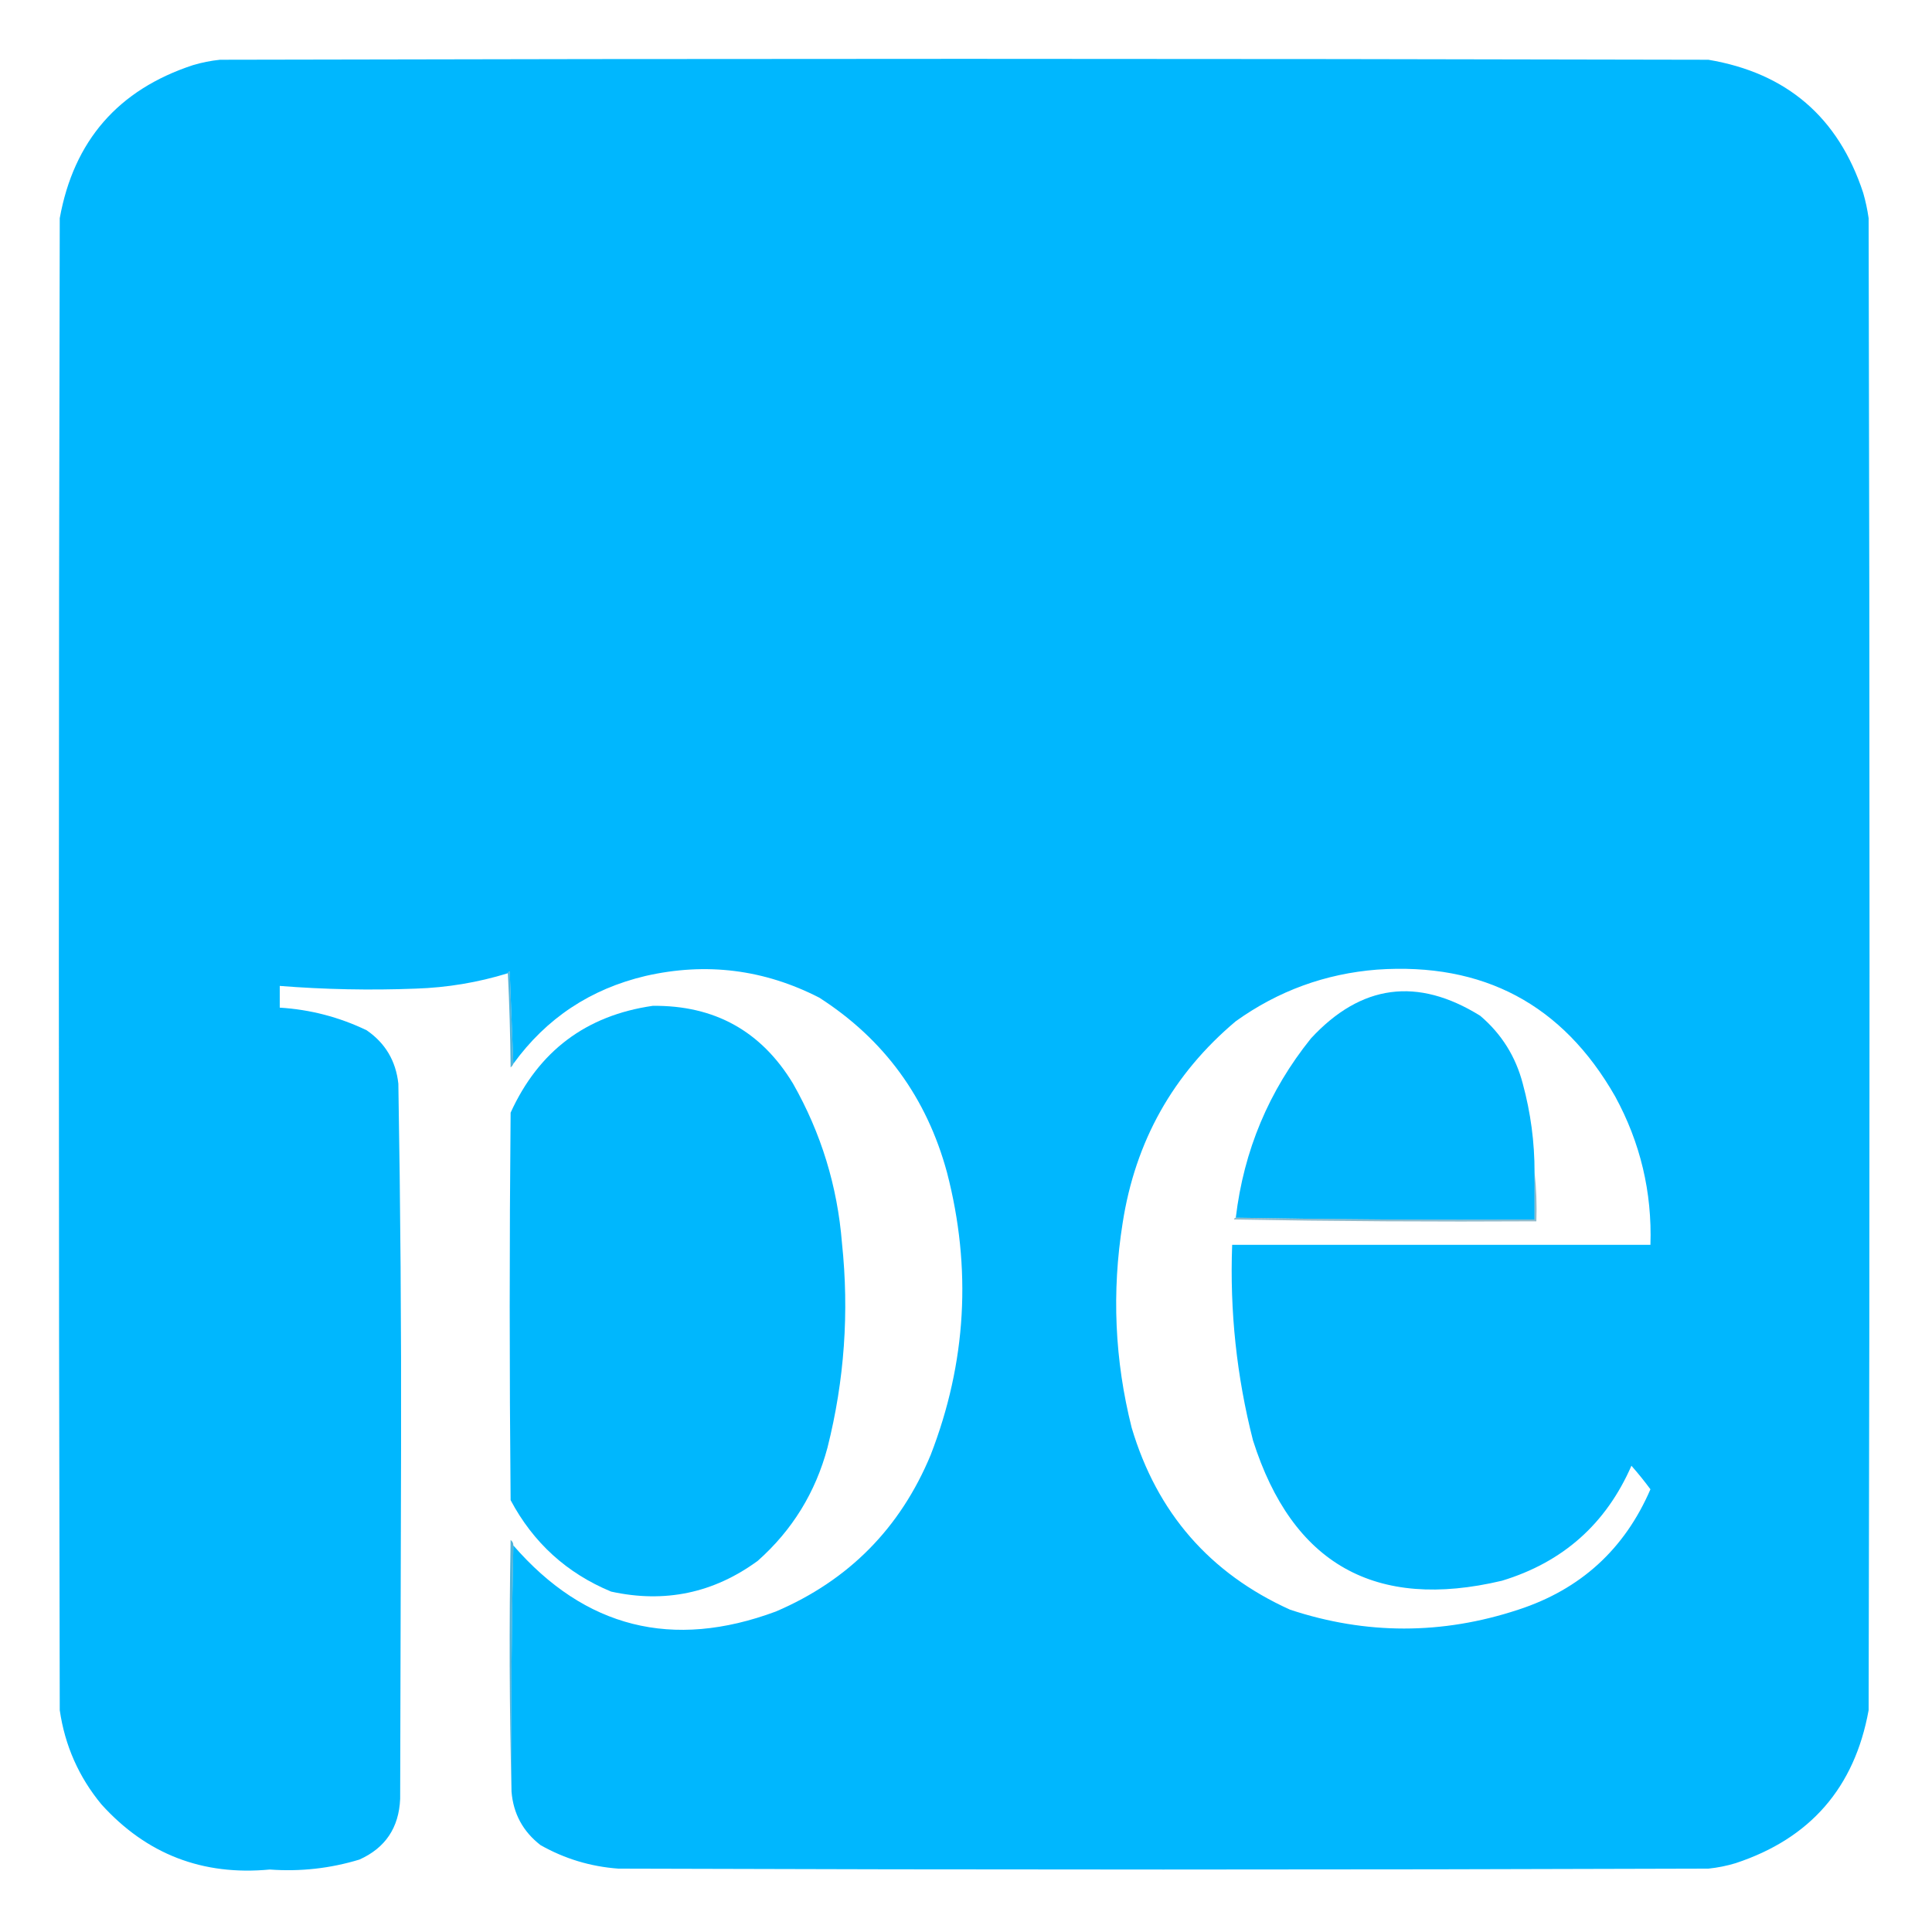
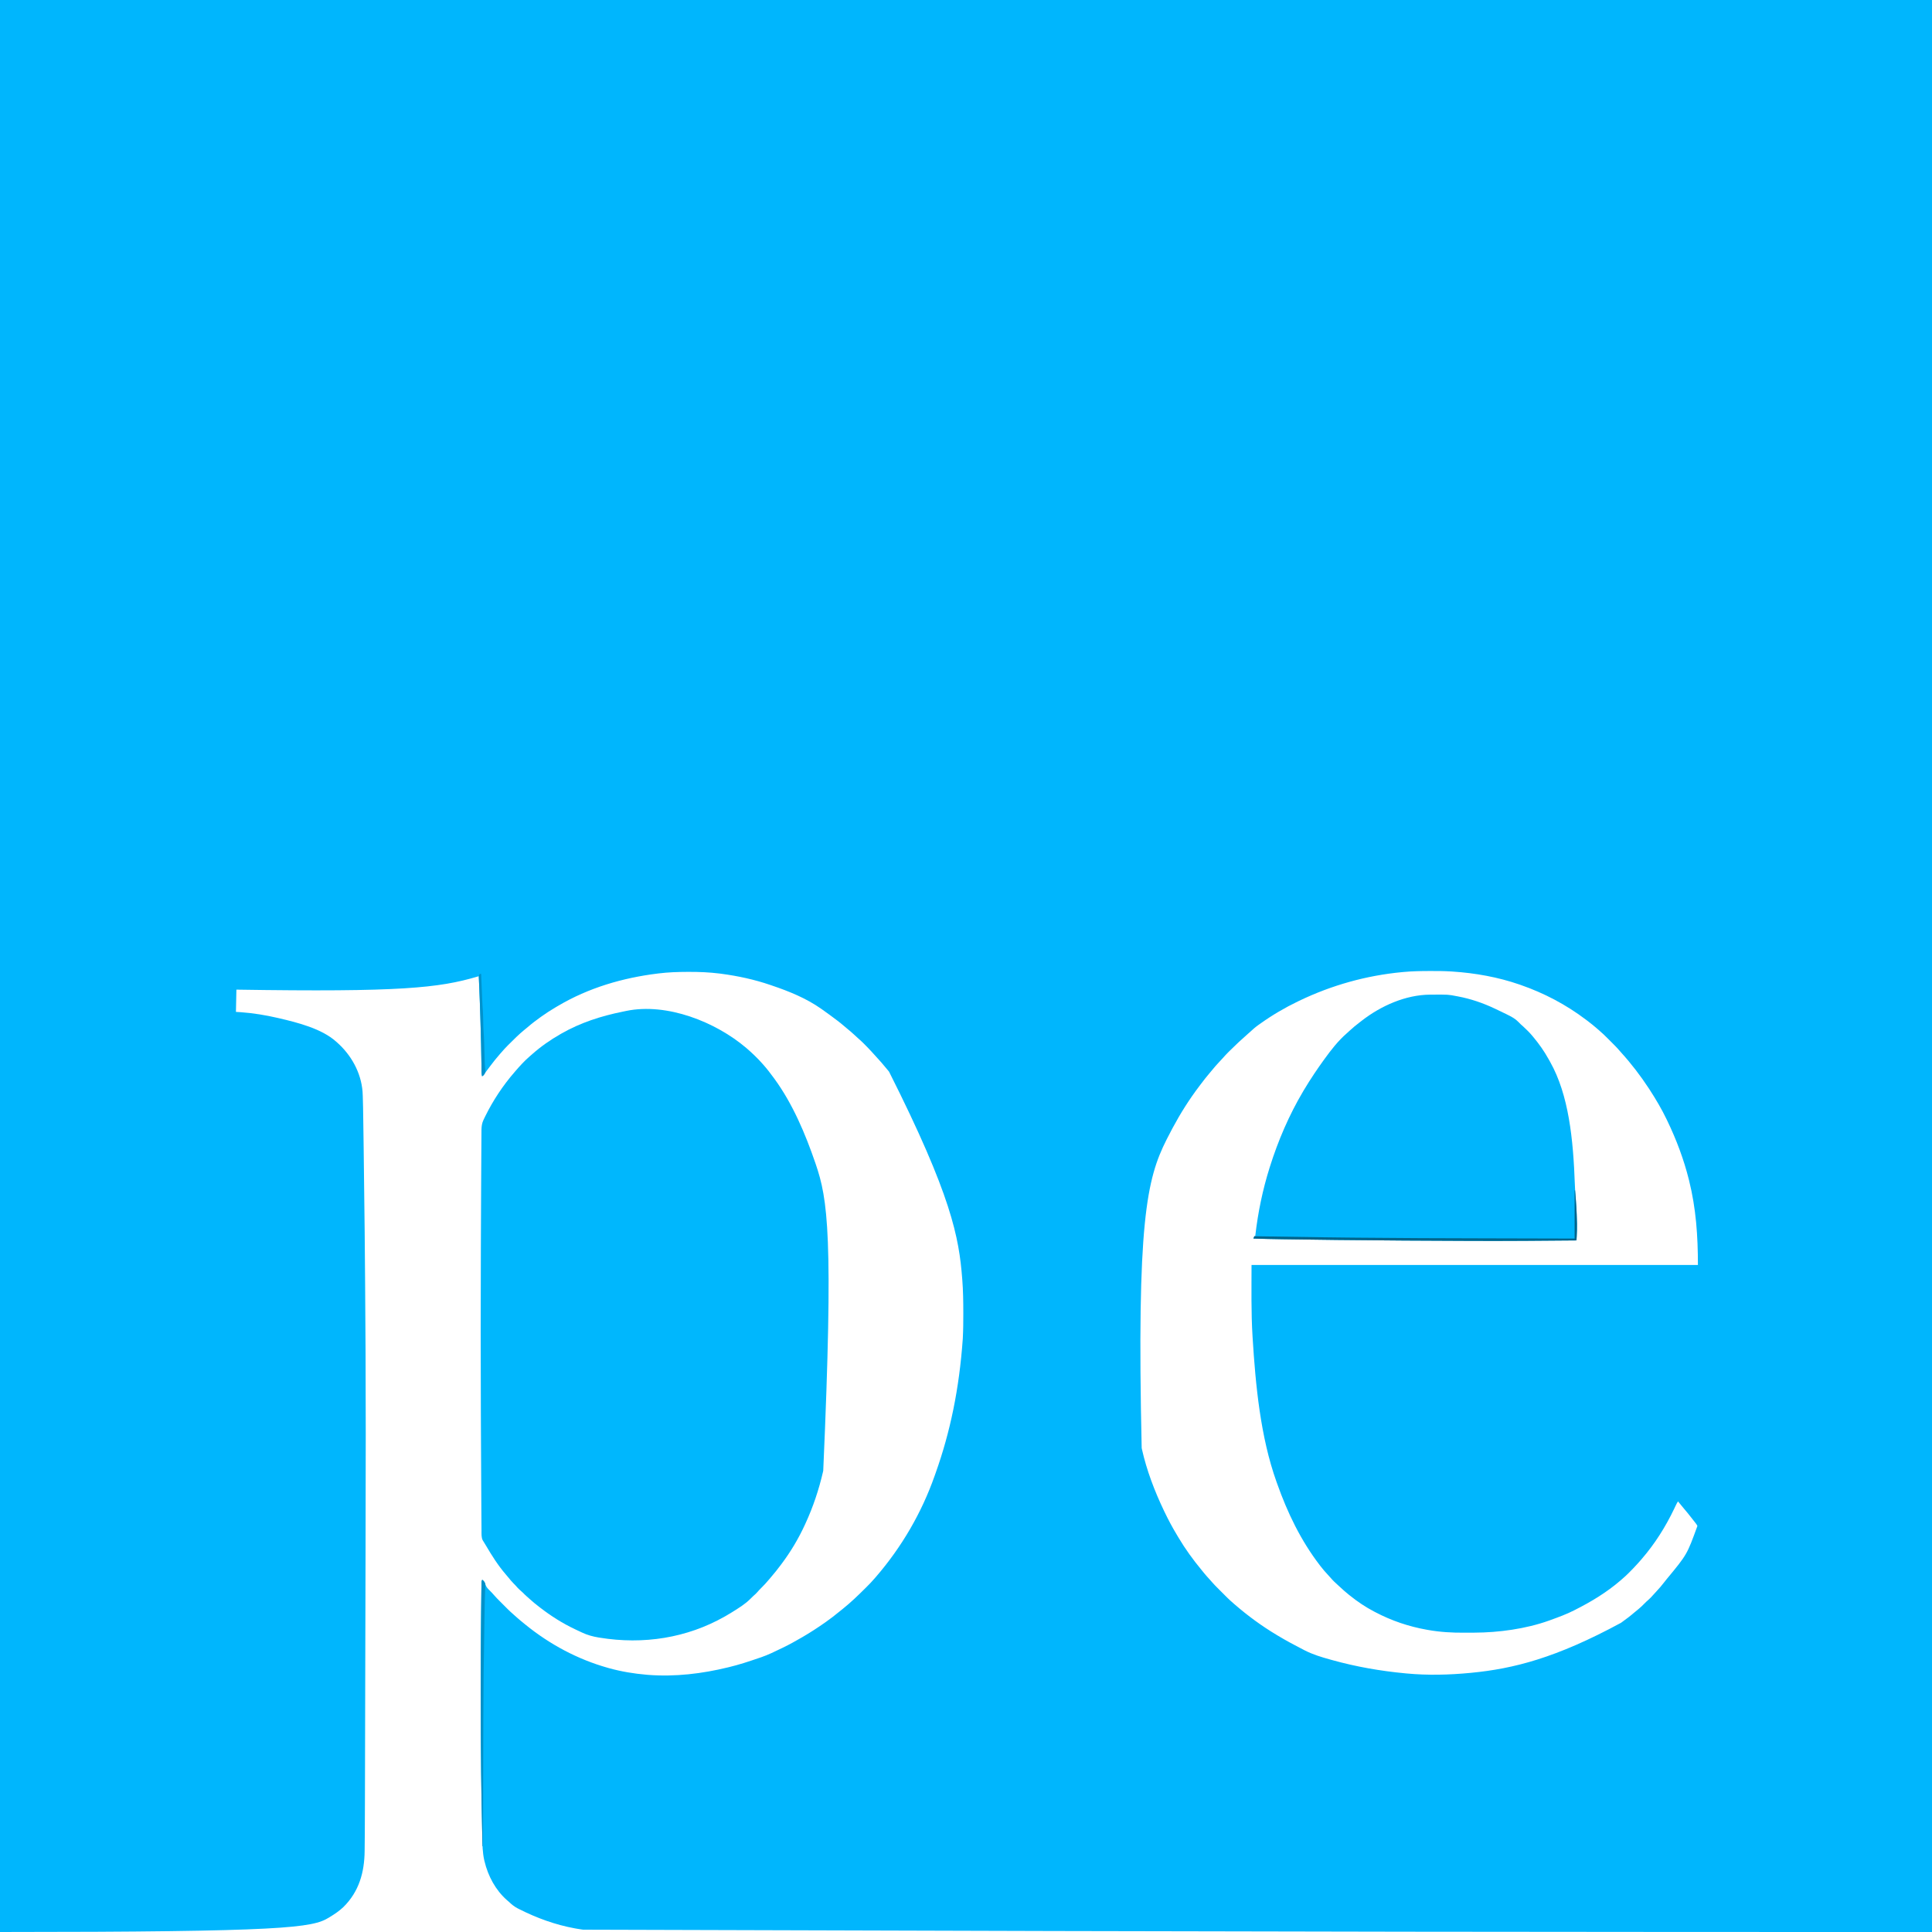
- <svg xmlns="http://www.w3.org/2000/svg" version="1.1" width="1067px" height="1067px" style="shape-rendering:geometricPrecision; text-rendering:geometricPrecision; image-rendering:optimizeQuality; fill-rule:evenodd; clip-rule:evenodd">
-   <g>
-     <path style="opacity:0.999" fill="#00b7fe" d="M 282.5,989.5 C 282.168,943.997 282.501,898.664 283.5,853.5C 323.049,899.058 371.382,911.225 428.5,890C 468.702,872.798 497.202,843.965 514,803.5C 533.761,752.503 536.761,700.503 523,647.5C 511.774,606.156 488.274,573.99 452.5,551C 422.016,535.356 390.016,531.356 356.5,539C 326.044,546.21 301.71,562.376 283.5,587.5C 282.833,570.662 282.167,553.662 281.5,536.5C 280.893,536.624 280.56,536.957 280.5,537.5C 263.928,542.607 246.928,545.44 229.5,546C 204.447,546.97 179.447,546.47 154.5,544.5C 154.5,548.5 154.5,552.5 154.5,556.5C 171.329,557.54 187.329,561.707 202.5,569C 212.806,576.102 218.639,585.936 220,598.5C 221.153,665.643 221.653,732.81 221.5,800C 221.333,864.5 221.167,929 221,993.5C 220.312,1009.41 212.812,1020.58 198.5,1027C 182.375,1031.9 165.875,1033.73 149,1032.5C 111.844,1036.01 80.844,1024.01 56,996.5C 43.51,981.384 35.843,964.051 33,944.5C 32.333,669.833 32.333,395.167 33,120.5C 40.744,77.756 65.244,49.589 106.5,36C 111.406,34.523 116.406,33.523 121.5,33C 395.5,32.333 669.5,32.333 943.5,33C 986.786,40.285 1015.29,64.785 1029,106.5C 1030.32,111.1 1031.32,115.766 1032,120.5C 1032.67,395.167 1032.67,669.833 1032,944.5C 1024.26,987.244 999.756,1015.41 958.5,1029C 953.594,1030.48 948.594,1031.48 943.5,1032C 742.833,1032.67 542.167,1032.67 341.5,1032C 326.145,1030.88 311.812,1026.55 298.5,1019C 288.834,1011.5 283.501,1001.67 282.5,989.5 Z M 760.5,535.5 C 819.199,531.427 863.032,554.76 892,605.5C 905.945,631.057 912.445,658.39 911.5,687.5C 834.5,687.5 757.5,687.5 680.5,687.5C 679.125,724.083 682.958,760.083 692,795.5C 713.704,863.776 759.537,889.609 829.5,873C 863.137,862.781 886.97,841.614 901,809.5C 904.69,813.689 908.19,818.022 911.5,822.5C 897.197,855.634 872.864,877.801 838.5,889C 796.453,902.87 754.453,902.87 712.5,889C 668.12,868.941 638.954,835.441 625,788.5C 615.608,751.207 613.941,713.54 620,675.5C 626.984,630.345 647.818,593.178 682.5,564C 705.882,547.262 731.882,537.762 760.5,535.5 Z" />
-   </g>
-   <g>
-     <path style="opacity:0.686" fill="#0092cc" d="M 280.5,537.5 C 280.56,536.957 280.893,536.624 281.5,536.5C 282.167,553.662 282.833,570.662 283.5,587.5C 283.217,588.289 282.717,588.956 282,589.5C 281.832,571.995 281.332,554.662 280.5,537.5 Z" />
-   </g>
-   <g>
-     <path style="opacity:0.999" fill="#00b6fd" d="M 847.5,647.5 C 847.5,656.167 847.5,664.833 847.5,673.5C 792.331,673.832 737.331,673.499 682.5,672.5C 686.901,635.44 700.735,602.44 724,573.5C 751.644,543.601 782.811,539.434 817.5,561C 829.249,570.989 837.083,583.489 841,598.5C 845.364,614.545 847.53,630.878 847.5,647.5 Z" />
-   </g>
-   <g>
-     <path style="opacity:0.999" fill="#00b7fd" d="M 360.5,555.5 C 394.623,555.14 420.456,569.473 438,598.5C 453.491,625.787 462.491,655.12 465,686.5C 469.035,724.669 466.368,762.335 457,799.5C 450.374,824.27 437.541,845.104 418.5,862C 394.139,879.837 367.139,885.504 337.5,879C 313,868.837 294.5,852.003 282,828.5C 281.333,757.167 281.333,685.833 282,614.5C 297.507,580.474 323.674,560.808 360.5,555.5 Z" />
-   </g>
-   <g>
-     <path style="opacity:0.439" fill="#00648b" d="M 847.5,647.5 C 848.493,656.318 848.827,665.318 848.5,674.5C 792.829,674.833 737.163,674.5 681.5,673.5C 681.624,672.893 681.957,672.56 682.5,672.5C 737.331,673.499 792.331,673.832 847.5,673.5C 847.5,664.833 847.5,656.167 847.5,647.5 Z" />
-   </g>
-   <g>
-     <path style="opacity:0.686" fill="#0090c8" d="M 283.5,853.5 C 282.501,898.664 282.168,943.997 282.5,989.5C 281.335,943.335 281.168,897.002 282,850.5C 283.039,851.244 283.539,852.244 283.5,853.5 Z" />
-   </g>
+ <svg xmlns="http://www.w3.org/2000/svg" version="1.1" width="4168" height="4168">
+   <path d="M0 0 C1375.44 0 2750.88 0 4168 0 C4168 1375.44 4168 2750.88 4168 4168 C3486.88 4168 2805.76 4168 1258 4163 C1256.504 4162.788 1255.008 4162.577 1253.512 4162.367 C1250.183 4161.885 1246.875 4161.34 1243.562 4160.75 C1241.771 4160.432 1241.771 4160.432 1239.944 4160.108 C1198.011 4152.415 1158.224 4137.94 1120.25 4118.75 C1119.161 4118.208 1118.073 4117.666 1116.951 4117.108 C1109.626 4113.3 1103.928 4108.708 1098 4103 C1096.612 4101.783 1095.217 4100.573 1093.812 4099.375 C1068.968 4077.55 1052.759 4047.073 1045.188 4015.125 C1044.993 4014.326 1044.798 4013.526 1044.597 4012.703 C1041.006 3996.449 1040.692 3979.47 1040.402 3962.891 C1040.364 3961.016 1040.324 3959.142 1040.285 3957.267 C1040.181 3952.293 1040.087 3947.32 1039.995 3942.346 C1039.917 3938.146 1039.833 3933.947 1039.749 3929.747 C1039.522 3918.314 1039.308 3906.881 1039.1 3895.448 C1039.013 3890.696 1038.923 3885.945 1038.832 3881.193 C1038.475 3862.463 1038.211 3843.732 1038 3825 C1037.989 3824.049 1037.979 3823.097 1037.968 3822.117 C1036.712 3709.877 1036.682 3597.66 1037.899 3485.42 C1037.974 3478.491 1038.045 3471.562 1038.113 3464.633 C1038.193 3456.609 1038.284 3448.584 1038.386 3440.56 C1038.421 3437.807 1038.452 3435.053 1038.479 3432.299 C1038.517 3428.666 1038.567 3425.032 1038.621 3421.398 C1038.629 3420.364 1038.638 3419.33 1038.646 3418.264 C1038.663 3417.336 1038.68 3416.407 1038.697 3415.451 C1038.707 3414.656 1038.718 3413.86 1038.728 3413.041 C1039 3411 1039 3411 1041 3408 C1044.172 3411.343 1046.095 3413.768 1047.246 3418.25 C1048.923 3423.537 1051.86 3426.718 1055.75 3430.562 C1056.954 3431.792 1058.158 3433.022 1059.359 3434.254 C1059.93 3434.832 1060.5 3435.411 1061.088 3436.007 C1062.886 3437.881 1064.588 3439.805 1066.279 3441.777 C1069.766 3445.781 1073.424 3449.569 1077.184 3453.316 C1077.843 3453.977 1078.502 3454.637 1079.181 3455.317 C1080.564 3456.7 1081.948 3458.083 1083.333 3459.464 C1085.432 3461.557 1087.526 3463.656 1089.619 3465.756 C1090.974 3467.11 1092.328 3468.463 1093.684 3469.816 C1094.298 3470.433 1094.913 3471.05 1095.547 3471.686 C1099.324 3475.443 1103.221 3479.013 1107.255 3482.493 C1109.478 3484.413 1111.644 3486.393 1113.812 3488.375 C1119.062 3493.106 1124.496 3497.57 1130 3502 C1131.133 3502.925 1132.266 3503.851 1133.398 3504.777 C1185.676 3547.326 1246.096 3579.711 1311 3598 C1312.511 3598.426 1312.511 3598.426 1314.052 3598.861 C1340.44 3606.166 1367.735 3610.694 1395 3613 C1396.085 3613.094 1397.171 3613.189 1398.289 3613.286 C1456.377 3617.771 1514.598 3610.796 1571 3597 C1571.976 3596.763 1571.976 3596.763 1572.972 3596.522 C1594.106 3591.393 1614.641 3584.739 1635.174 3577.629 C1637.595 3576.795 1640.022 3575.983 1642.449 3575.168 C1657.463 3570.01 1671.717 3562.877 1686 3556 C1686.967 3555.537 1687.934 3555.073 1688.93 3554.596 C1702.628 3548 1715.861 3540.643 1729 3533 C1730.511 3532.124 1730.511 3532.124 1732.052 3531.23 C1748.184 3521.835 1763.714 3511.712 1779 3501 C1779.852 3500.404 1780.705 3499.808 1781.583 3499.194 C1791.838 3491.995 1801.663 3484.379 1811.312 3476.388 C1813.536 3474.559 1815.798 3472.779 1818.062 3471 C1835.392 3457.148 1851.309 3441.775 1867 3426.125 C1867.591 3425.537 1868.181 3424.949 1868.79 3424.343 C1875.081 3418.074 1881.275 3411.799 1887 3405 C1887.949 3403.905 1888.9 3402.811 1889.852 3401.719 C1945.096 3337.752 1988.283 3263.73 2016.305 3183.973 C2017.009 3181.975 2017.72 3179.98 2018.432 3177.985 C2050.189 3088.953 2069.399 2995.754 2077 2889 C2077.041 2888.252 2077.083 2887.505 2077.125 2886.734 C2078.08 2869.16 2078.202 2851.595 2078.188 2834 C2078.187 2833.275 2078.187 2832.55 2078.187 2831.803 C2078.176 2808.152 2077.851 2784.589 2076 2761 C2075.937 2760.18 2075.874 2759.36 2075.809 2758.516 C2068.893 2669.373 2052.774 2579.647 1918 2312 C1917.254 2311.071 1916.507 2310.141 1915.738 2309.184 C1906.358 2297.614 1896.594 2286.43 1886.431 2275.544 C1884.199 2273.136 1882.011 2270.688 1879.812 2268.25 C1875.1 2263.106 1870.236 2258.129 1865.312 2253.188 C1864.261 2252.129 1864.261 2252.129 1863.189 2251.05 C1859.212 2247.085 1855.134 2243.304 1850.882 2239.637 C1848.084 2237.203 1845.392 2234.662 1842.688 2232.125 C1837.864 2227.638 1832.918 2223.377 1827.777 2219.254 C1825.352 2217.286 1822.982 2215.267 1820.622 2213.221 C1811.463 2205.315 1801.74 2198.169 1792 2191 C1791.251 2190.446 1790.502 2189.891 1789.73 2189.32 C1784.534 2185.479 1779.287 2181.715 1774 2178 C1773.098 2177.364 1772.196 2176.728 1771.267 2176.073 C1738.89 2153.411 1702.289 2138.596 1665 2126 C1663.992 2125.653 1662.984 2125.306 1661.945 2124.948 C1627.68 2113.183 1592.008 2105.504 1556.125 2100.75 C1554.419 2100.523 1554.419 2100.523 1552.678 2100.292 C1530.701 2097.564 1508.758 2096.621 1486.625 2096.688 C1485.363 2096.689 1484.101 2096.691 1482.801 2096.693 C1462.061 2096.743 1441.587 2097.462 1421 2100 C1419.926 2100.131 1419.926 2100.131 1418.83 2100.264 C1343.375 2109.523 1269.679 2131.093 1204 2170 C1202.233 2171.032 1200.466 2172.063 1198.699 2173.094 C1188.147 2179.293 1177.941 2185.863 1168 2193 C1166.849 2193.824 1166.849 2193.824 1165.675 2194.665 C1156.46 2201.291 1147.46 2208.063 1138.891 2215.508 C1136.226 2217.805 1133.506 2220.001 1130.75 2222.188 C1119.119 2231.684 1108.503 2242.415 1097.875 2253 C1097.094 2253.776 1096.313 2254.553 1095.508 2255.353 C1090.799 2260.075 1086.343 2264.943 1082 2270 C1080.978 2271.157 1079.955 2272.312 1078.93 2273.465 C1071.373 2282.029 1064.32 2290.89 1057.475 2300.031 C1056.098 2301.869 1054.713 2303.701 1053.324 2305.531 C1048.982 2311.263 1048.982 2311.263 1044.941 2317.207 C1043 2320 1043 2320 1040 2322 C1039.263 2318.689 1038.869 2315.61 1038.842 2312.22 C1038.832 2311.275 1038.822 2310.33 1038.811 2309.356 C1038.804 2308.318 1038.796 2307.28 1038.789 2306.211 C1038.763 2303.871 1038.736 2301.53 1038.709 2299.19 C1038.696 2297.925 1038.683 2296.661 1038.669 2295.358 C1038.343 2265.836 1037.562 2236.33 1036.66 2206.821 C1036.564 2203.687 1036.47 2200.554 1036.376 2197.421 C1035.458 2166.938 1034.298 2136.469 1033 2106 C1032.025 2106.288 1031.051 2106.576 1030.046 2106.873 C947.116 2131.371 863.85 2140.541 510 2135 C509.67 2150.84 509.34 2166.68 509 2183 C512.568 2183.227 516.136 2183.454 519.812 2183.688 C546.496 2185.635 572.946 2189.973 599 2196 C600.086 2196.249 601.171 2196.499 602.29 2196.756 C642.36 2206.136 693.879 2219.141 725 2247 C725.562 2247.493 726.123 2247.986 726.702 2248.494 C757.5 2275.611 778.899 2313.624 782.163 2355.07 C782.305 2357.515 782.418 2359.959 782.52 2362.406 C782.561 2363.388 782.602 2364.37 782.645 2365.382 C783.262 2381.438 783.413 2397.51 783.641 2413.575 C783.699 2417.583 783.759 2421.59 783.818 2425.598 C784.015 2438.803 784.203 2452.009 784.389 2465.215 C784.438 2468.699 784.487 2472.182 784.537 2475.665 C786.143 2588.814 787.424 2701.967 788.609 2911.887 C788.629 2916.348 788.65 2920.809 788.67 2925.27 C788.922 2980.29 789.034 3035.311 789.034 3090.331 C789.034 3092.686 789.035 3095.041 789.035 3097.396 C789.037 3179.018 788.844 3260.639 788.637 3342.261 C788.602 3355.885 788.568 3369.509 788.535 3383.133 C788.447 3418.316 788.36 3453.498 788.27 3488.68 C788.267 3489.788 788.264 3490.896 788.261 3492.037 C788.247 3497.644 788.232 3503.251 788.218 3508.859 C788.215 3509.971 788.212 3511.084 788.209 3512.231 C788.203 3514.481 788.198 3516.731 788.192 3518.981 C788.101 3554.189 788.014 3589.398 787.93 3624.607 C787.834 3664.59 787.735 3704.573 787.632 3744.556 C787.621 3748.829 787.61 3753.102 787.599 3757.375 C787.595 3758.952 787.595 3758.952 787.591 3760.561 C787.548 3777.274 787.508 3793.988 787.469 3810.702 C787.43 3827.495 787.387 3844.289 787.341 3861.083 C787.317 3870.129 787.293 3879.174 787.274 3888.22 C787.226 3910.147 787.151 3932.073 787 3954 C786.995 3954.744 786.99 3955.488 786.985 3956.255 C786.92 3965.812 786.834 3975.37 786.717 3984.927 C786.684 3987.599 786.659 3990.27 786.637 3992.942 C786.239 4039.172 774.621 4080.807 741 4114 C731.922 4122.677 721.719 4129.52 711 4136 C710.084 4136.567 710.084 4136.567 709.15 4137.145 C673.837 4158.77 615.377 4167.929 0 4168 C0 2792.56 0 1417.12 0 0 Z M3027 2097 C3026.329 2097.063 3025.658 2097.126 3024.966 2097.191 C2947.632 2104.504 2872.991 2125.374 2803 2159 C2801.672 2159.635 2801.672 2159.635 2800.317 2160.283 C2772.259 2173.775 2744.965 2189.752 2719.624 2207.843 C2718.084 2208.94 2716.53 2210.02 2714.977 2211.098 C2708.157 2215.902 2702.103 2221.327 2696 2227 C2694.652 2228.194 2693.298 2229.382 2691.938 2230.562 C2678.169 2242.558 2664.87 2255.047 2651.938 2267.938 C2651.153 2268.718 2650.368 2269.498 2649.559 2270.302 C2645.435 2274.437 2641.483 2278.657 2637.673 2283.082 C2634.915 2286.244 2632.011 2289.267 2629.125 2292.312 C2624.266 2297.479 2619.619 2302.736 2615.191 2308.281 C2613.213 2310.736 2611.182 2313.136 2609.125 2315.525 C2602.665 2323.043 2596.623 2330.847 2590.674 2338.773 C2589.58 2340.228 2588.483 2341.68 2587.381 2343.129 C2565.868 2371.425 2546.78 2401.679 2530 2433 C2529.541 2433.857 2529.081 2434.714 2528.608 2435.597 C2524.999 2442.361 2521.474 2449.166 2518 2456 C2517.523 2456.936 2517.047 2457.871 2516.556 2458.835 C2473.787 2543.507 2452.125 2637.42 2463 3124 C2463.165 3124.738 2463.33 3125.477 2463.5 3126.238 C2473.806 3172.188 2490.725 3216.57 2511 3259 C2511.471 3259.985 2511.471 3259.985 2511.951 3260.991 C2520.044 3277.884 2528.718 3294.33 2538.413 3310.372 C2539.886 3312.811 2541.342 3315.259 2542.793 3317.711 C2557.162 3341.811 2573.678 3364.664 2591.567 3386.263 C2593.629 3388.762 2595.654 3391.29 2597.688 3393.812 C2601.456 3398.418 2605.408 3402.829 2609.445 3407.199 C2611.392 3409.333 2613.286 3411.489 2615.17 3413.677 C2618.9 3417.943 2622.828 3421.973 2626.84 3425.973 C2627.566 3426.699 2628.291 3427.426 2629.039 3428.175 C2630.563 3429.7 2632.089 3431.223 2633.615 3432.745 C2635.931 3435.056 2638.242 3437.373 2640.553 3439.689 C2642.044 3441.18 2643.535 3442.67 2645.027 3444.16 C2645.708 3444.843 2646.388 3445.525 2647.089 3446.228 C2651.566 3450.684 2656.205 3454.891 2661 3459 C2662.094 3459.95 2663.188 3460.9 2664.281 3461.852 C2692.327 3486.073 2722.186 3507.966 2754 3527 C2754.891 3527.538 2755.783 3528.075 2756.701 3528.629 C2774.74 3539.483 2793.264 3549.413 2812 3559 C2813.648 3559.846 2813.648 3559.846 2815.329 3560.709 C2832.538 3569.424 2850.488 3574.869 2869 3580 C2870.503 3580.42 2872.007 3580.841 2873.51 3581.262 C2925.607 3595.772 2978.189 3604.952 3032 3610 C3032.728 3610.07 3033.457 3610.14 3034.207 3610.212 C3079.592 3614.556 3126.677 3613.393 3172 3609 C3172.758 3608.927 3173.515 3608.855 3174.296 3608.78 C3265.253 3599.976 3357.065 3576.835 3497 3501 C3497.76 3500.455 3498.52 3499.91 3499.303 3499.348 C3508.519 3492.723 3517.522 3485.955 3526.09 3478.508 C3528.862 3476.119 3531.696 3473.837 3534.562 3471.562 C3539.259 3467.749 3543.499 3463.621 3547.724 3459.305 C3550.449 3456.527 3553.21 3453.88 3556.188 3451.375 C3559.958 3448.153 3563.186 3444.577 3566.457 3440.855 C3568.303 3438.783 3570.165 3436.751 3572.074 3434.738 C3579.057 3427.371 3585.512 3419.79 3591.67 3411.724 C3592.973 3410.036 3594.299 3408.371 3595.637 3406.711 C3639.483 3353.784 3639.483 3353.784 3661.898 3292.055 C3660.577 3289.033 3658.668 3286.71 3656.625 3284.125 C3656.18 3283.559 3655.735 3282.993 3655.277 3282.41 C3654.333 3281.21 3653.387 3280.013 3652.438 3278.817 C3651.04 3277.051 3649.657 3275.274 3648.277 3273.492 C3642.899 3266.562 3637.356 3259.803 3631.66 3253.133 C3627.697 3248.485 3623.849 3243.743 3620 3239 C3617.923 3242.116 3616.352 3245.328 3614.762 3248.703 C3614.107 3250.079 3613.452 3251.454 3612.796 3252.83 C3612.452 3253.551 3612.109 3254.272 3611.755 3255.015 C3593.138 3293.996 3570.236 3330.255 3542 3363 C3541.385 3363.717 3540.77 3364.433 3540.137 3365.172 C3538.441 3367.13 3536.726 3369.068 3535 3371 C3534.25 3371.843 3533.5 3372.686 3532.727 3373.555 C3527.085 3379.806 3521.256 3385.847 3515.312 3391.812 C3514.612 3392.518 3513.912 3393.223 3513.19 3393.949 C3508.623 3398.503 3503.896 3402.803 3499 3407 C3498.036 3407.846 3497.072 3408.691 3496.078 3409.562 C3466.331 3435.201 3432.975 3455.39 3398 3473 C3396.759 3473.636 3396.759 3473.636 3395.492 3474.284 C3379.268 3482.573 3362.099 3488.785 3345 3495 C3343.325 3495.61 3343.325 3495.61 3341.616 3496.232 C3291.72 3514.07 3233.37 3522.023 3180.539 3522.203 C3179.875 3522.206 3179.21 3522.209 3178.526 3522.212 C3174.994 3522.227 3171.462 3522.236 3167.931 3522.24 C3165.092 3522.245 3162.254 3522.258 3159.416 3522.281 C3132.885 3522.491 3106.601 3521.019 3080.438 3516.312 C3079.376 3516.126 3079.376 3516.126 3078.294 3515.935 C3039.341 3509.034 3002.025 3496.434 2967 3478 C2966.253 3477.613 2965.505 3477.226 2964.735 3476.827 C2945.959 3467.065 2928.489 3455.251 2912 3442 C2911.074 3441.267 2910.149 3440.533 2909.195 3439.777 C2902.747 3434.599 2896.633 3429.102 2890.585 3423.468 C2888.933 3421.938 2887.267 3420.425 2885.598 3418.914 C2880.417 3414.213 2875.362 3409.561 2870.867 3404.184 C2868.858 3401.833 2866.764 3399.581 2864.651 3397.324 C2859.134 3391.425 2853.903 3385.426 2849 3379 C2848.481 3378.326 2847.962 3377.653 2847.427 3376.959 C2806.268 3323.451 2777.421 3263.41 2755 3200 C2754.643 3199.01 2754.287 3198.021 2753.919 3197.001 C2719.119 3099.624 2708.681 2988.145 2702.312 2885.5 C2702.251 2884.52 2702.19 2883.541 2702.128 2882.531 C2698.982 2831.303 2700 2780.484 2700 2729 C3017.79 2729 3335.58 2729 3663 2729 C3663 2666.63 3659.024 2607.417 3644 2547 C3643.759 2546.03 3643.759 2546.03 3643.514 2545.04 C3632.565 2501.107 3616.611 2458.78 3597 2418 C3596.517 2416.99 3596.034 2415.981 3595.537 2414.94 C3584.864 2392.741 3572.393 2371.657 3559 2351 C3558.306 2349.93 3557.613 2348.86 3556.898 2347.758 C3538.988 2320.561 3519.162 2294.553 3497.23 2270.477 C3496.039 2269.154 3494.853 2267.825 3493.707 2266.462 C3487.884 2259.598 3481.464 2253.314 3475.094 2246.964 C3473.067 2244.942 3471.046 2242.916 3469.025 2240.889 C3462.855 2234.715 3456.699 2228.606 3450 2223 C3448.869 2222.016 3447.741 2221.031 3446.613 2220.043 C3439.544 2213.91 3432.358 2208.002 3424.862 2202.394 C3423.54 2201.404 3422.221 2200.411 3420.903 2199.415 C3378.426 2167.32 3331.265 2142.487 3281 2125 C3279.999 2124.65 3278.998 2124.3 3277.966 2123.939 C3231.768 2107.974 3182.703 2099.199 3134 2096 C3132.7 2095.912 3131.399 2095.825 3130.059 2095.735 C3115.983 2094.855 3101.913 2094.8 3087.812 2094.812 C3086.574 2094.813 3085.336 2094.814 3084.059 2094.814 C3064.956 2094.84 3046.026 2095.173 3027 2097 Z " fill="#00B6FD" transform="translate(0,0)" />
+   <path d="M0 0 C12.435 10.708 24.265 21.942 35.125 34.25 C35.614 34.8 36.103 35.35 36.607 35.916 C44.645 44.978 52.015 54.448 59.125 64.25 C59.674 65 60.223 65.75 60.789 66.522 C100.23 120.573 127.525 185.247 149.125 248.25 C149.369 248.961 149.613 249.672 149.864 250.404 C175.734 326.074 188.589 403.904 166.125 912.25 C165.935 913.074 165.745 913.898 165.549 914.747 C156.719 952.887 144.481 989.672 128.125 1025.25 C127.68 1026.224 127.236 1027.198 126.778 1028.202 C113.004 1058.246 96.001 1086.841 76.125 1113.25 C75.581 1113.978 75.037 1114.706 74.477 1115.456 C67.763 1124.427 60.843 1133.165 53.511 1141.638 C52.058 1143.328 50.625 1145.033 49.195 1146.742 C43.809 1153.152 38.268 1159.265 32.282 1165.122 C29.511 1167.838 26.881 1170.601 24.375 1173.562 C21.567 1176.858 18.51 1179.623 15.207 1182.414 C12.995 1184.364 10.979 1186.435 8.938 1188.562 C-2.148 1199.705 -15.643 1207.925 -28.875 1216.25 C-29.527 1216.661 -30.179 1217.072 -30.851 1217.496 C-35.137 1220.179 -39.483 1222.743 -43.875 1225.25 C-44.704 1225.724 -45.532 1226.197 -46.386 1226.686 C-128.068 1273.002 -221.652 1287.704 -316.375 1272.25 C-317.137 1272.125 -317.899 1271.999 -318.684 1271.87 C-331.351 1269.756 -342.589 1266.655 -354.25 1261.188 C-355.3 1260.699 -356.35 1260.21 -357.432 1259.706 C-360.585 1258.231 -363.731 1256.742 -366.875 1255.25 C-367.74 1254.844 -368.605 1254.437 -369.496 1254.019 C-396.261 1241.378 -421.493 1225.362 -444.875 1207.25 C-445.715 1206.605 -445.715 1206.605 -446.573 1205.946 C-453.488 1200.632 -460.213 1195.213 -466.637 1189.305 C-468.745 1187.369 -470.893 1185.492 -473.062 1183.625 C-476.22 1180.879 -479.166 1177.984 -482.094 1174.996 C-483.952 1173.174 -485.89 1171.496 -487.875 1169.812 C-491.311 1166.853 -494.24 1163.663 -497.168 1160.207 C-498.788 1158.35 -500.476 1156.646 -502.25 1154.938 C-505.96 1151.285 -509.18 1147.302 -512.438 1143.246 C-514.503 1140.707 -516.619 1138.226 -518.766 1135.758 C-535.248 1116.711 -548.824 1095.121 -561.563 1073.46 C-562.737 1071.482 -563.935 1069.521 -565.148 1067.566 C-565.78 1066.534 -566.412 1065.501 -567.062 1064.438 C-567.857 1063.159 -567.857 1063.159 -568.668 1061.855 C-571.526 1055.687 -571.037 1048.565 -571.071 1041.897 C-571.08 1040.868 -571.089 1039.838 -571.099 1038.778 C-571.128 1035.336 -571.15 1031.895 -571.172 1028.453 C-571.191 1025.988 -571.21 1023.523 -571.23 1021.057 C-571.277 1015.051 -571.319 1009.044 -571.36 1003.037 C-571.393 998.1 -571.428 993.163 -571.464 988.226 C-571.898 929.338 -572.173 870.45 -572.392 811.561 C-572.427 802.324 -572.464 793.088 -572.503 783.852 C-572.989 667.129 -572.973 550.412 -572.486 433.689 C-572.448 424.453 -572.412 415.218 -572.378 405.982 C-572.248 371.15 -572.094 336.318 -571.908 301.487 C-571.881 296.499 -571.856 291.512 -571.83 286.525 C-571.747 270.242 -571.656 253.959 -571.548 237.677 C-571.501 230.628 -571.457 223.58 -571.421 216.531 C-571.388 209.983 -571.345 203.435 -571.295 196.887 C-571.278 194.486 -571.264 192.086 -571.255 189.685 C-571.24 186.4 -571.214 183.115 -571.185 179.83 C-571.184 178.882 -571.182 177.935 -571.181 176.959 C-571.094 169.516 -570.171 162.374 -566.949 155.586 C-566.383 154.386 -566.383 154.386 -565.805 153.161 C-565.395 152.324 -564.985 151.487 -564.562 150.625 C-564.127 149.725 -563.692 148.826 -563.244 147.899 C-546.305 113.437 -525.03 81.237 -499.875 52.25 C-499.276 51.55 -498.676 50.85 -498.059 50.129 C-488.452 38.995 -478.481 27.927 -467.309 18.344 C-465.389 16.693 -463.49 15.025 -461.598 13.344 C-442.923 -3.171 -422.506 -17.371 -400.875 -29.75 C-400.087 -30.203 -399.299 -30.657 -398.487 -31.124 C-357.694 -54.441 -313.124 -68.802 -267.25 -78.066 C-264.432 -78.637 -261.622 -79.237 -258.812 -79.848 C-170.965 -97.91 -66.088 -56.167 0 0 Z " fill="#00B7FD" transform="translate(1609.875,2260.75)" />
+   <path d="M0 0 C0.88 -0.007 1.759 -0.014 2.665 -0.021 C38.97 -0.247 38.97 -0.247 56.523 3.203 C57.52 3.386 58.516 3.569 59.542 3.757 C87.197 8.909 114.14 18.13 139.523 30.203 C140.495 30.663 141.467 31.123 142.469 31.597 C181.913 50.414 181.913 50.414 195.523 64.203 C197.224 65.733 198.933 67.253 200.648 68.766 C207.753 75.169 214.377 81.875 220.523 89.203 C220.978 89.744 221.434 90.286 221.902 90.843 C234.567 105.974 245.692 121.656 255.259 138.926 C256.432 141.038 257.626 143.136 258.824 145.234 C298.749 216.445 308.546 310.763 312.059 410.395 C312.374 420.678 313.156 430.891 314.023 441.141 C315.462 458.163 316.247 475.122 316.523 492.203 C316.548 493.642 316.548 493.642 316.574 495.11 C316.705 503.844 316.504 512.526 316.016 521.246 C315.968 522.113 315.921 522.98 315.873 523.873 C315.758 525.983 315.641 528.093 315.523 530.203 C241.61 530.9 167.704 531.463 93.786 531.211 C91.421 531.203 89.056 531.195 86.691 531.187 C-9.118 530.867 -104.923 530.334 -200.727 529.203 C-201.624 529.193 -202.521 529.182 -203.446 529.171 C-240.1 528.74 -276.753 528.263 -313.406 527.707 C-315.441 527.677 -317.476 527.646 -319.511 527.616 C-340.171 527.305 -360.824 526.866 -381.477 526.203 C-380.487 523.728 -380.487 523.728 -379.477 521.203 C-378.817 521.203 -378.157 521.203 -377.477 521.203 C-377.397 520.494 -377.318 519.786 -377.236 519.056 C-371.579 469.654 -361.409 420.646 -346.477 373.203 C-346.26 372.514 -346.043 371.825 -345.82 371.116 C-328.057 314.818 -304.599 260.045 -274.477 209.203 C-273.952 208.31 -273.428 207.418 -272.888 206.498 C-265.704 194.301 -258.073 182.419 -250.227 170.641 C-249.609 169.712 -249.609 169.712 -248.978 168.765 C-242.988 159.781 -236.8 150.955 -230.477 142.203 C-229.853 141.338 -229.229 140.472 -228.586 139.581 C-214.032 119.463 -198.73 99.631 -179.883 83.297 C-177.616 81.324 -175.419 79.289 -173.229 77.232 C-166.884 71.301 -160.227 65.881 -153.323 60.617 C-151.461 59.191 -149.615 57.747 -147.77 56.301 C-106.362 24.164 -53.155 0.285 0 0 Z " fill="#00B5FC" transform="translate(3085.477,2145.797)" />
+   <path d="M0 0 C0.33 0 0.66 0 1 0 C3.032 23.335 4.62 46.574 5 70 C5.025 71.439 5.025 71.439 5.05 72.907 C5.182 81.641 4.98 90.323 4.492 99.043 C4.445 99.91 4.398 100.777 4.349 101.67 C4.234 103.78 4.117 105.89 4 108 C-69.913 108.697 -143.82 109.26 -217.737 109.008 C-220.102 109 -222.467 108.992 -224.832 108.984 C-320.642 108.664 -416.447 108.131 -512.25 107 C-513.147 106.989 -514.045 106.979 -514.969 106.968 C-551.623 106.537 -588.277 106.059 -624.929 105.504 C-626.964 105.473 -628.999 105.443 -631.034 105.413 C-651.694 105.102 -672.348 104.663 -693 104 C-692.34 102.35 -691.68 100.7 -691 99 C-690.094 99.014 -690.094 99.014 -689.17 99.028 C-617.813 100.142 -617.813 100.142 -546.455 101.177 C-545.237 101.194 -545.237 101.194 -543.993 101.211 C-528.672 101.421 -513.35 101.602 -498.027 101.766 C-497.174 101.775 -496.321 101.784 -495.441 101.793 C-490.845 101.842 -486.248 101.891 -481.651 101.94 C-477.936 101.979 -474.22 102.019 -470.505 102.06 C-377.65 103.071 -284.794 103.295 -191.934 103.517 C-177.262 103.553 -162.59 103.59 -147.919 103.628 C-146.871 103.63 -145.823 103.633 -144.743 103.636 C-139.48 103.65 -134.216 103.663 -128.953 103.677 C-85.969 103.789 -42.984 103.896 0 104 C0 69.68 0 35.36 0 0 Z " fill="#00648B" transform="translate(3397,2568)" />
+   <path d="M0 0 C3.798 2.698 5.605 4.558 7 9 C7.151 11.381 7.151 11.381 7.012 13.951 C6.942 15.472 6.942 15.472 6.871 17.024 C6.811 18.161 6.75 19.297 6.688 20.469 C6.573 23.112 6.461 25.755 6.355 28.398 C6.326 29.133 6.296 29.868 6.265 30.625 C5.845 41.36 5.689 52.103 5.5 62.844 C5.48 63.984 5.459 65.125 5.438 66.3 C5.332 72.279 5.227 78.258 5.125 84.237 C5.025 90.089 4.921 95.941 4.816 101.792 C3.615 168.905 2.854 236.009 2.703 303.132 C2.681 312.592 2.655 322.052 2.629 331.512 C2.582 348.362 2.538 365.213 2.497 382.063 C2.458 398.367 2.416 414.671 2.372 430.975 C2.37 431.992 2.367 433.008 2.364 434.055 C2.35 439.157 2.337 444.258 2.323 449.36 C2.21 491.24 2.103 533.12 2 575 C1.67 575 1.34 575 1 575 C-1.459 465.078 -1.459 465.078 -2 417 C-2.011 416.049 -2.021 415.097 -2.032 414.117 C-3.324 298.737 -3.298 183.38 -2 68 C-1.989 67.024 -1.978 66.048 -1.967 65.042 C-1.836 53.511 -1.694 41.98 -1.529 30.45 C-1.5 28.4 -1.473 26.35 -1.446 24.299 C-1.396 20.666 -1.34 17.032 -1.281 13.398 C-1.268 12.364 -1.254 11.33 -1.24 10.264 C-1.223 9.336 -1.207 8.407 -1.189 7.451 C-1.177 6.656 -1.164 5.86 -1.151 5.041 C-1 3 -1 3 0 0 Z " fill="#0091C9" transform="translate(1040,3408)" />
+   <path d="M0 0 C0.99 0 1.98 0 3 0 C3.035 0.861 3.071 1.721 3.107 2.608 C3.443 10.771 3.781 18.935 4.122 27.098 C4.297 31.294 4.471 35.489 4.643 39.685 C4.809 43.744 4.978 47.803 5.149 51.862 C5.213 53.4 5.276 54.938 5.339 56.477 C5.674 64.709 6.117 72.915 6.786 81.129 C7.084 85.127 7.206 89.117 7.281 93.125 C7.309 94.316 7.309 94.316 7.337 95.532 C7.414 98.854 7.483 102.176 7.552 105.498 C7.605 107.957 7.662 110.416 7.719 112.875 C7.732 113.598 7.746 114.322 7.76 115.067 C7.862 119.449 8.128 123.794 8.486 128.163 C9.057 135.279 9.3 142.388 9.5 149.523 C9.541 150.881 9.582 152.239 9.623 153.597 C9.752 157.856 9.876 162.116 10 166.375 C10.144 171.315 10.29 176.255 10.44 181.196 C10.498 183.14 10.553 185.084 10.607 187.029 C10.644 188.247 10.681 189.465 10.719 190.72 C10.754 191.91 10.788 193.1 10.824 194.326 C10.949 196.925 11.128 199.462 11.395 202.045 C11.458 202.715 11.522 203.385 11.587 204.075 C11.77 205.936 11.979 207.795 12.189 209.653 C11.951 213.86 10.642 215.771 8 219 C6.515 219.99 6.515 219.99 5 221 C4.263 217.689 3.869 214.61 3.842 211.22 C3.832 210.275 3.822 209.33 3.811 208.356 C3.804 207.318 3.796 206.28 3.789 205.211 C3.763 202.871 3.736 200.53 3.709 198.19 C3.696 196.926 3.683 195.661 3.669 194.358 C3.344 164.876 2.565 135.41 1.662 105.941 C1.563 102.69 1.464 99.439 1.365 96.189 C0.76 76.349 0.147 56.51 -0.711 36.68 C-0.763 35.46 -0.816 34.239 -0.87 32.982 C-1.1 27.685 -1.345 22.39 -1.617 17.094 C-1.699 15.346 -1.781 13.597 -1.863 11.848 C-1.908 11.089 -1.952 10.331 -1.998 9.549 C-2.165 5.822 -2.109 3.157 0 0 Z " fill="#0092CC" transform="translate(1035,2101)" />
</svg>
